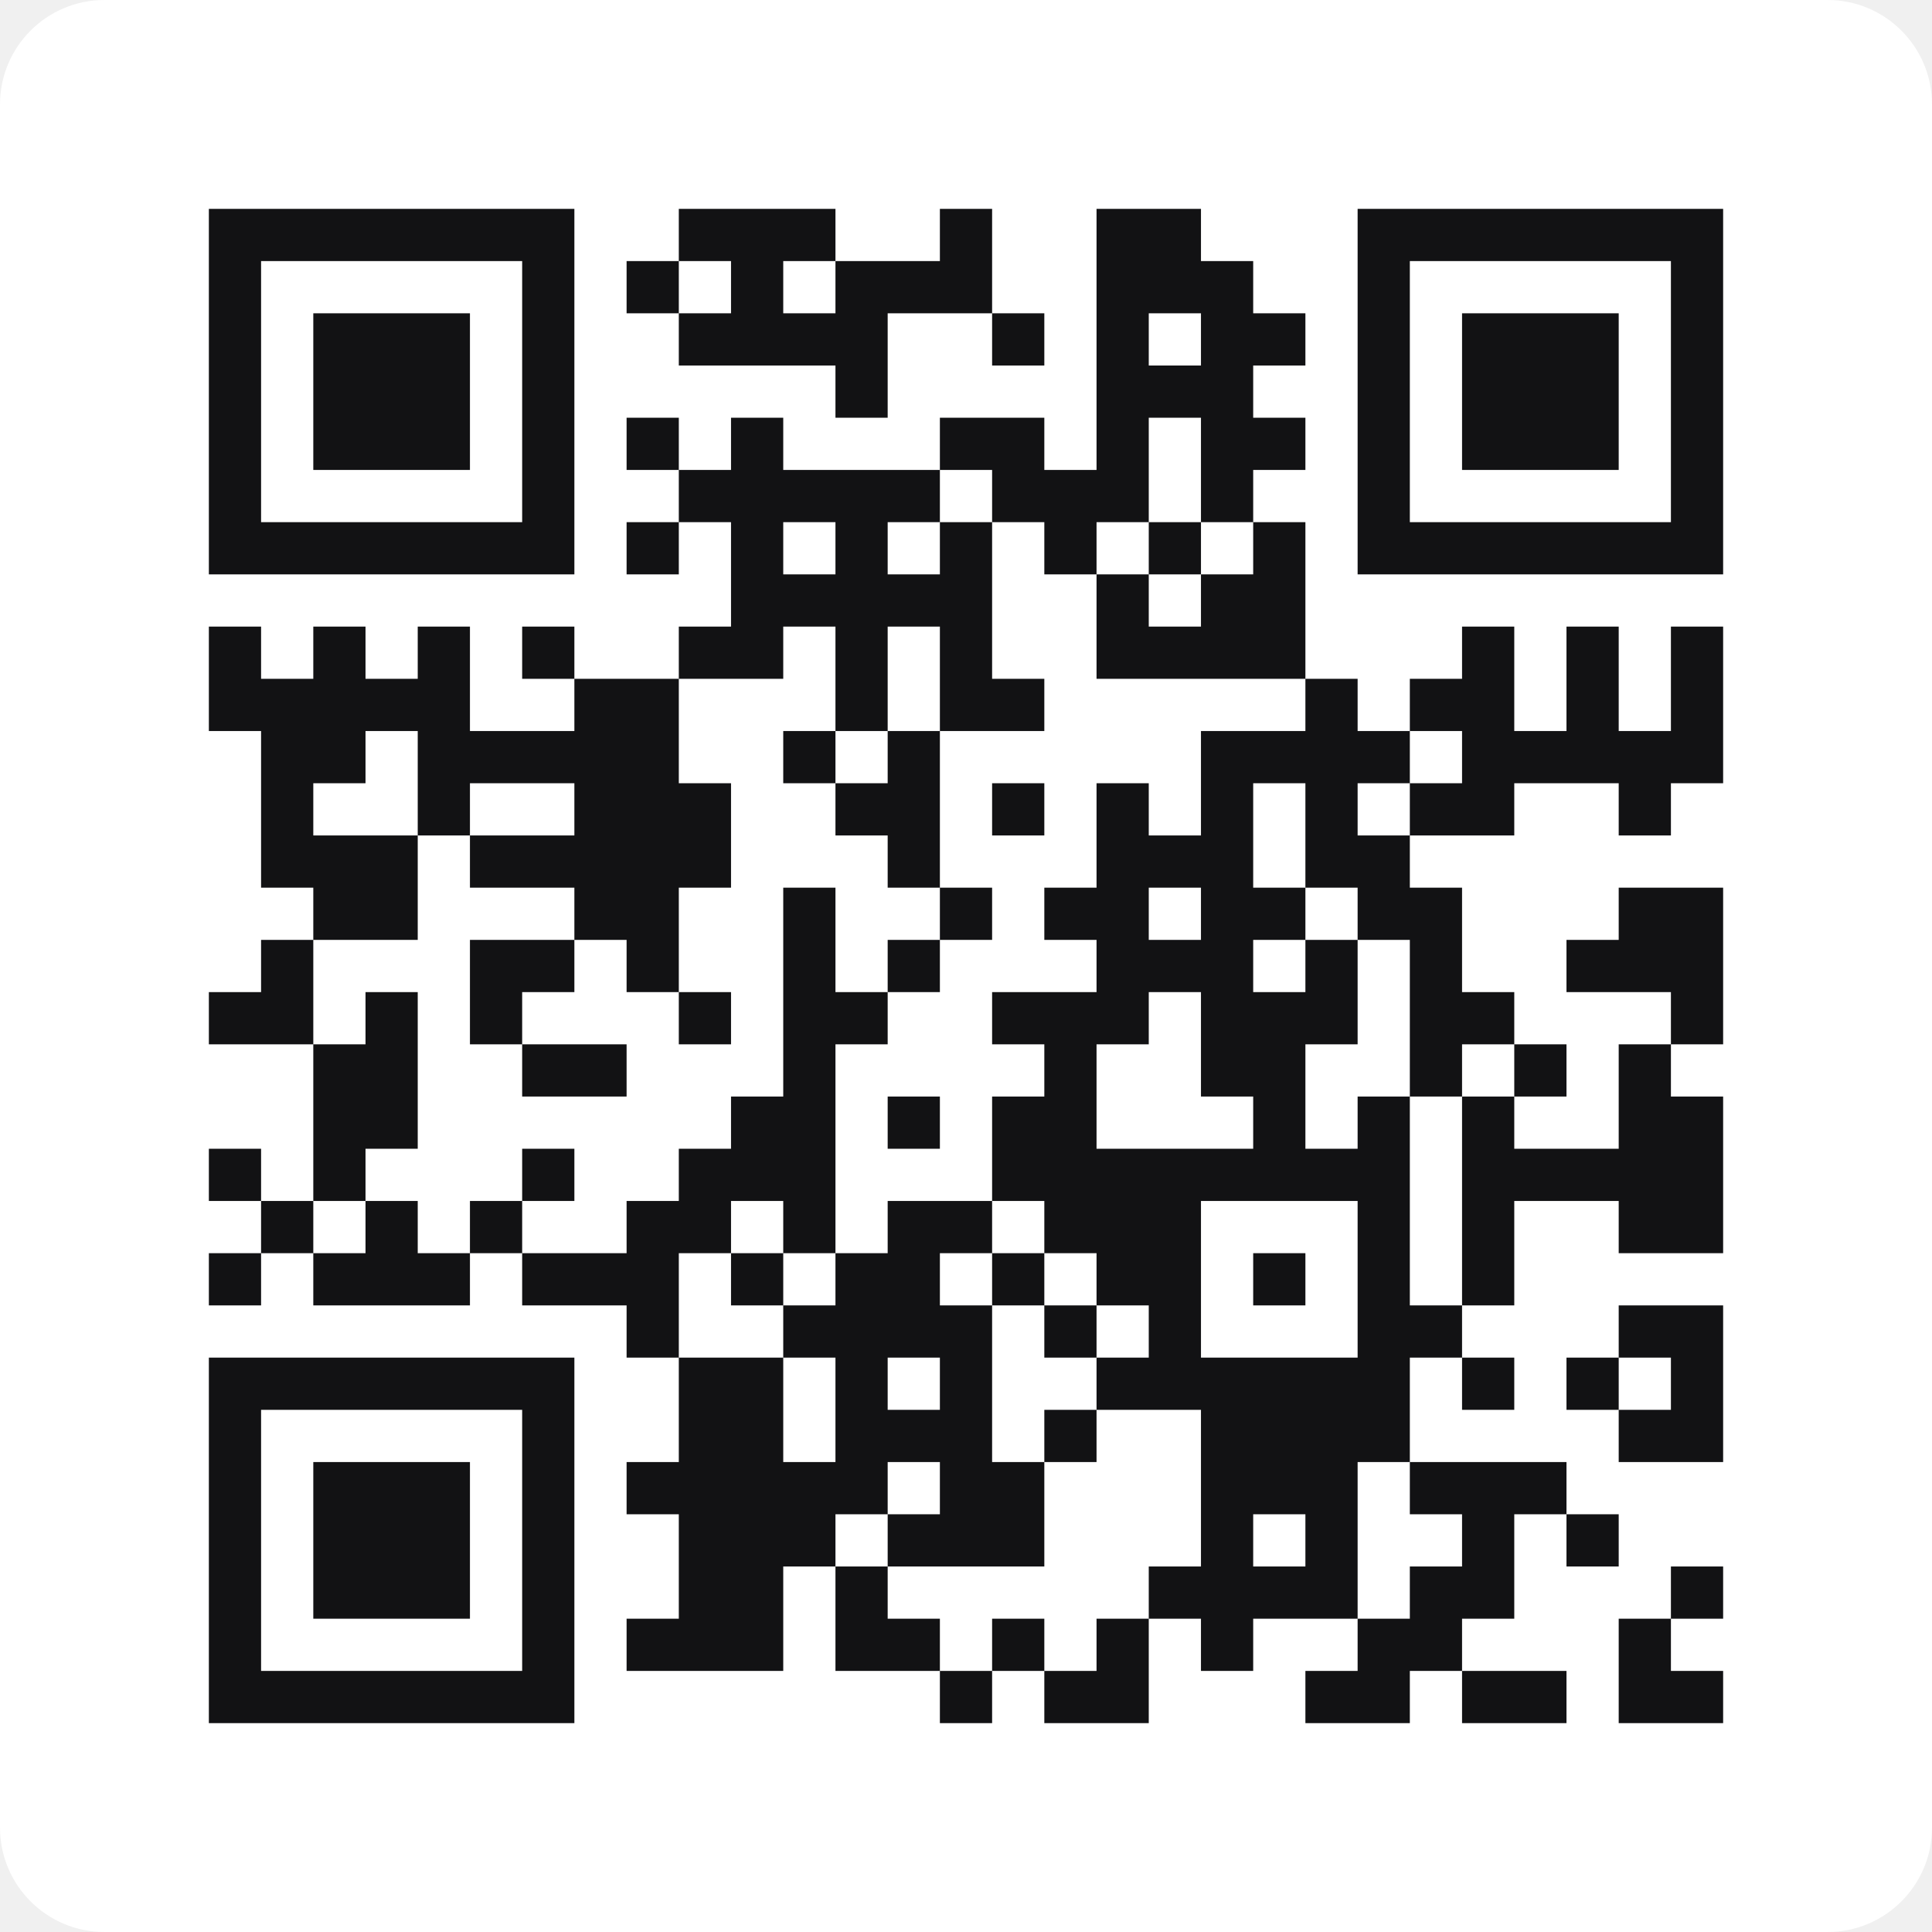
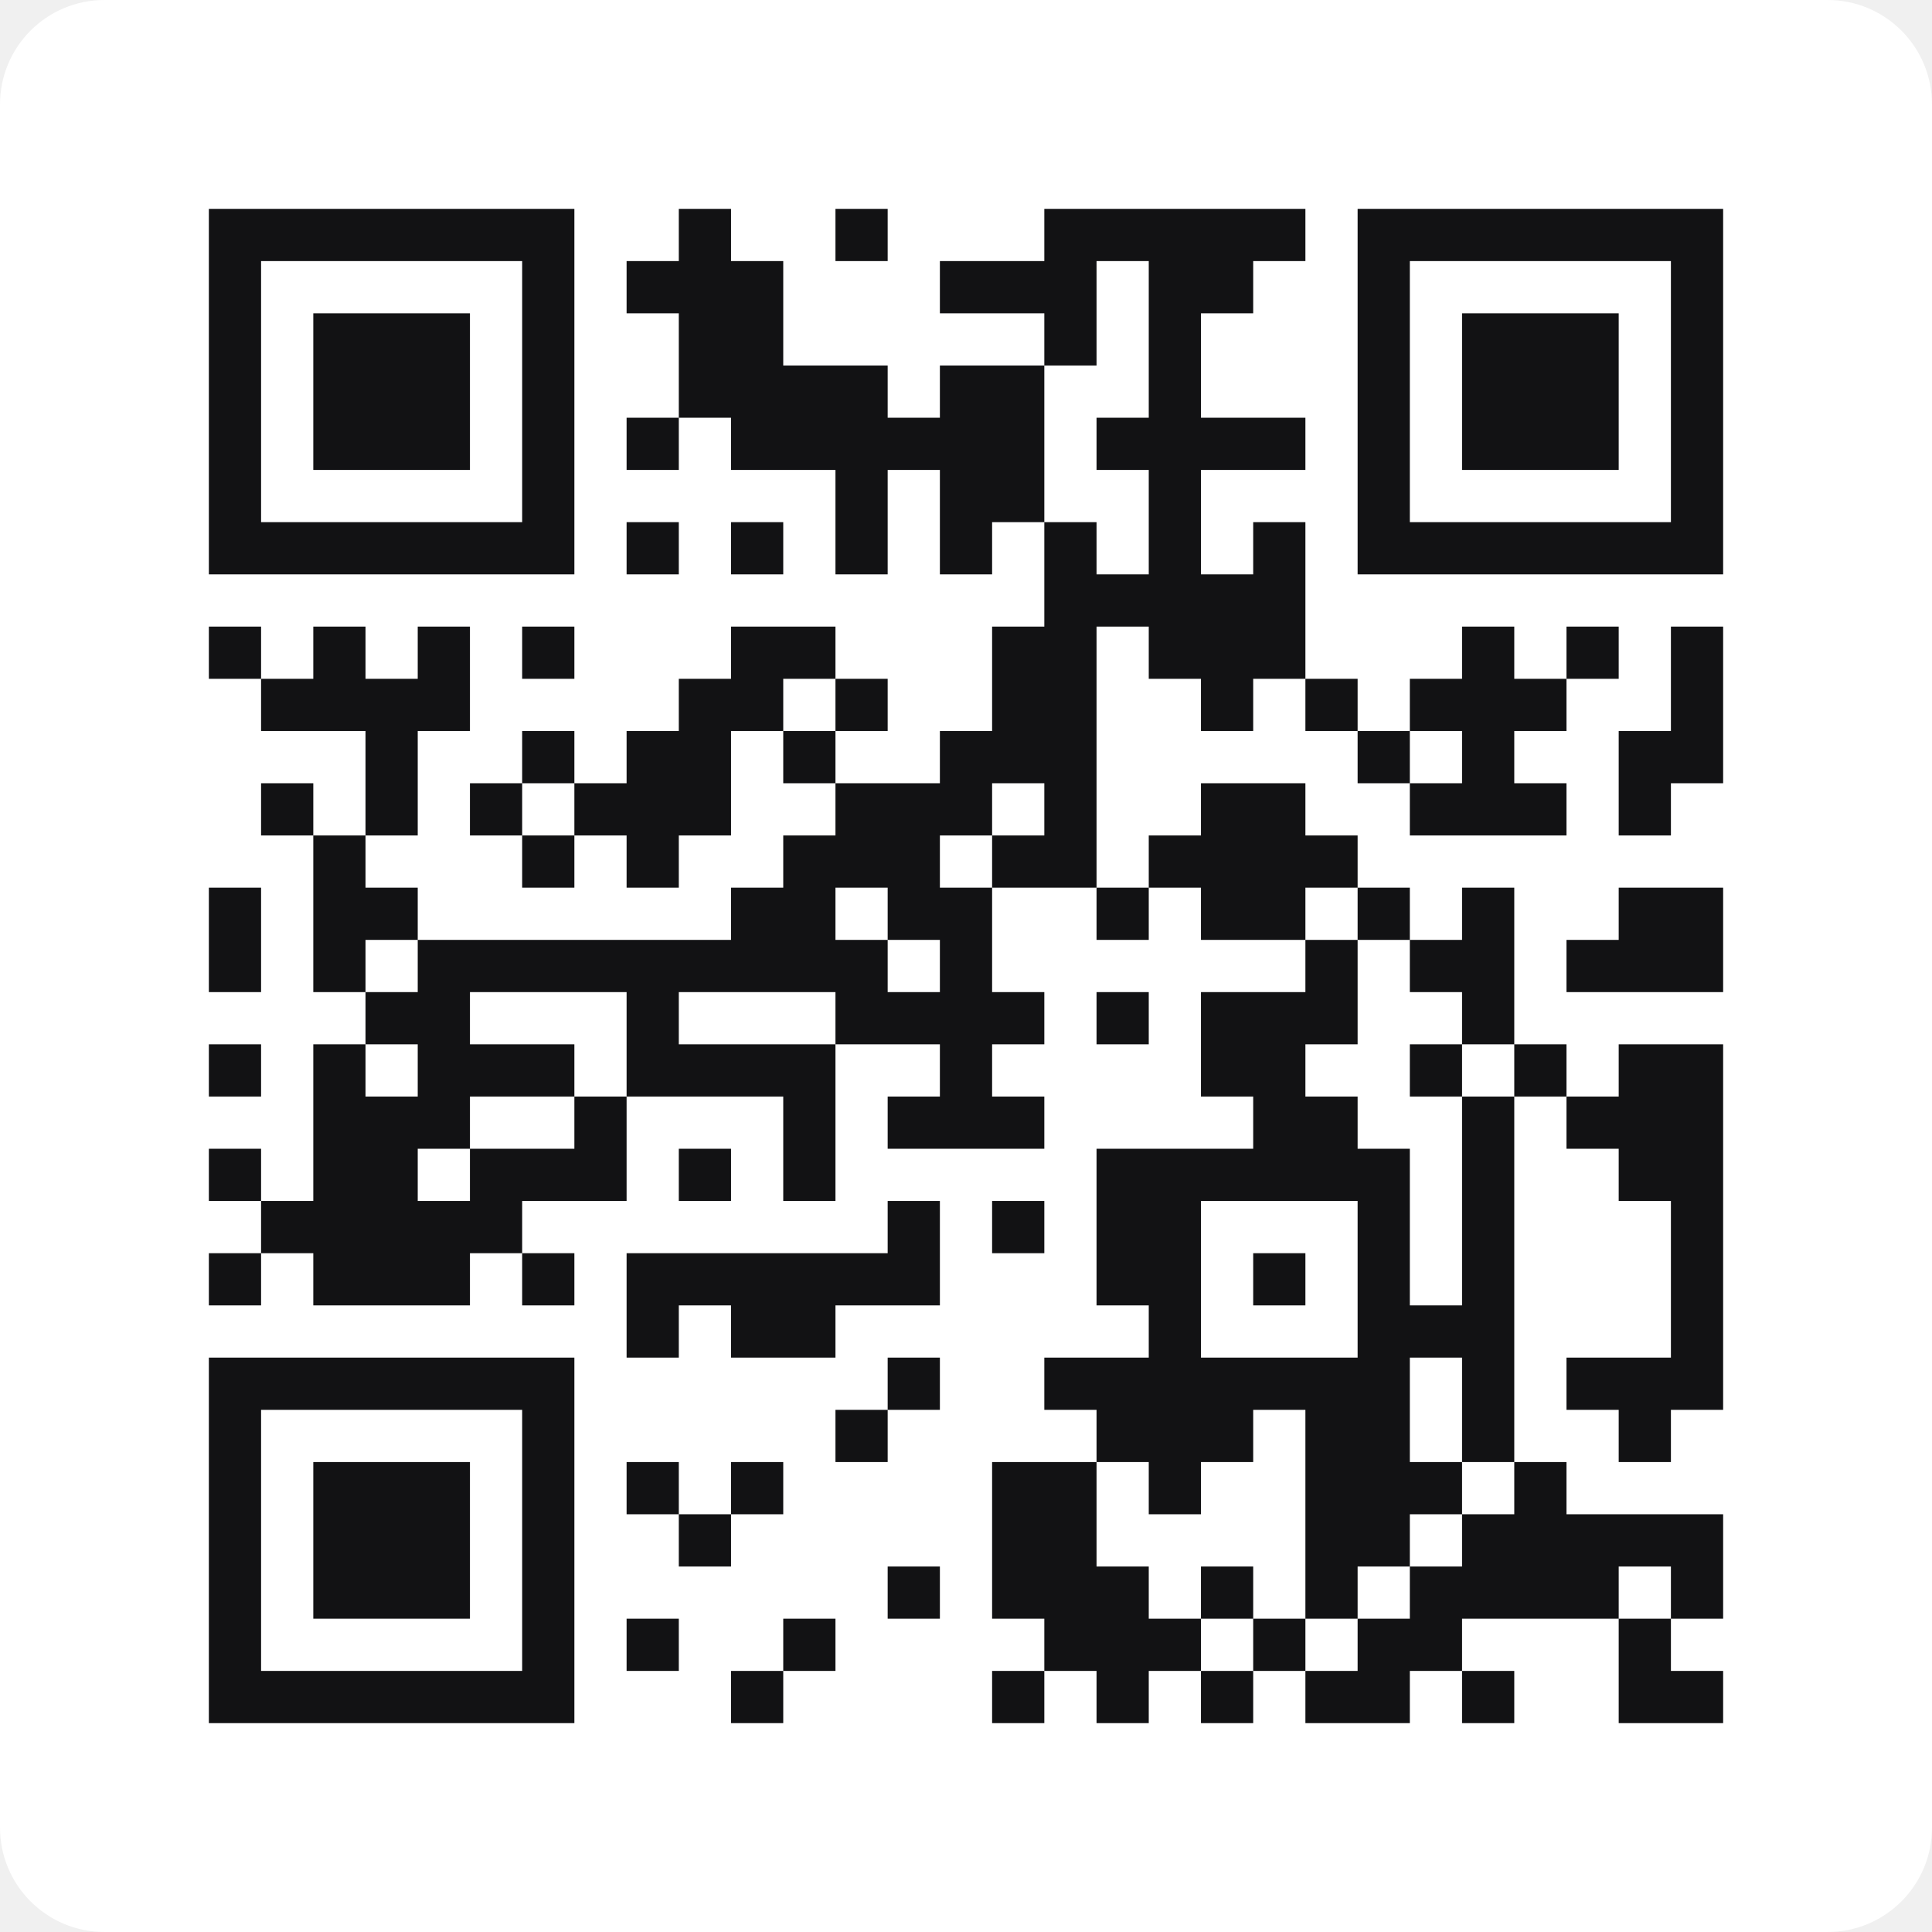
<svg xmlns="http://www.w3.org/2000/svg" version="1.1" viewBox="0 0 592 592" width="592" height="592">
  <rect width="100%" height="100%" fill="#ffffff" rx="32" />
-   <path d="M64,64h16v16h-16z M80,64h16v16h-16z M96,64h16v16h-16z M112,64h16v16h-16z M128,64h16v16h-16z M144,64h16v16h-16z M160,64h16v16h-16z M208,64h16v16h-16z M224,64h16v16h-16z M240,64h16v16h-16z M288,64h16v16h-16z M336,64h16v16h-16z M352,64h16v16h-16z M416,64h16v16h-16z M432,64h16v16h-16z M448,64h16v16h-16z M464,64h16v16h-16z M480,64h16v16h-16z M496,64h16v16h-16z M512,64h16v16h-16z M64,80h16v16h-16z M160,80h16v16h-16z M192,80h16v16h-16z M224,80h16v16h-16z M256,80h16v16h-16z M272,80h16v16h-16z M288,80h16v16h-16z M336,80h16v16h-16z M352,80h16v16h-16z M368,80h16v16h-16z M416,80h16v16h-16z M512,80h16v16h-16z M64,96h16v16h-16z M96,96h16v16h-16z M112,96h16v16h-16z M128,96h16v16h-16z M160,96h16v16h-16z M208,96h16v16h-16z M224,96h16v16h-16z M240,96h16v16h-16z M256,96h16v16h-16z M304,96h16v16h-16z M336,96h16v16h-16z M368,96h16v16h-16z M384,96h16v16h-16z M416,96h16v16h-16z M448,96h16v16h-16z M464,96h16v16h-16z M480,96h16v16h-16z M512,96h16v16h-16z M64,112h16v16h-16z M96,112h16v16h-16z M112,112h16v16h-16z M128,112h16v16h-16z M160,112h16v16h-16z M256,112h16v16h-16z M336,112h16v16h-16z M352,112h16v16h-16z M368,112h16v16h-16z M416,112h16v16h-16z M448,112h16v16h-16z M464,112h16v16h-16z M480,112h16v16h-16z M512,112h16v16h-16z M64,128h16v16h-16z M96,128h16v16h-16z M112,128h16v16h-16z M128,128h16v16h-16z M160,128h16v16h-16z M192,128h16v16h-16z M224,128h16v16h-16z M288,128h16v16h-16z M304,128h16v16h-16z M336,128h16v16h-16z M368,128h16v16h-16z M384,128h16v16h-16z M416,128h16v16h-16z M448,128h16v16h-16z M464,128h16v16h-16z M480,128h16v16h-16z M512,128h16v16h-16z M64,144h16v16h-16z M160,144h16v16h-16z M208,144h16v16h-16z M224,144h16v16h-16z M240,144h16v16h-16z M256,144h16v16h-16z M272,144h16v16h-16z M304,144h16v16h-16z M320,144h16v16h-16z M336,144h16v16h-16z M368,144h16v16h-16z M416,144h16v16h-16z M512,144h16v16h-16z M64,160h16v16h-16z M80,160h16v16h-16z M96,160h16v16h-16z M112,160h16v16h-16z M128,160h16v16h-16z M144,160h16v16h-16z M160,160h16v16h-16z M192,160h16v16h-16z M224,160h16v16h-16z M256,160h16v16h-16z M288,160h16v16h-16z M320,160h16v16h-16z M352,160h16v16h-16z M384,160h16v16h-16z M416,160h16v16h-16z M432,160h16v16h-16z M448,160h16v16h-16z M464,160h16v16h-16z M480,160h16v16h-16z M496,160h16v16h-16z M512,160h16v16h-16z M224,176h16v16h-16z M240,176h16v16h-16z M256,176h16v16h-16z M272,176h16v16h-16z M288,176h16v16h-16z M336,176h16v16h-16z M368,176h16v16h-16z M384,176h16v16h-16z M64,192h16v16h-16z M96,192h16v16h-16z M128,192h16v16h-16z M160,192h16v16h-16z M208,192h16v16h-16z M224,192h16v16h-16z M256,192h16v16h-16z M288,192h16v16h-16z M336,192h16v16h-16z M352,192h16v16h-16z M368,192h16v16h-16z M384,192h16v16h-16z M448,192h16v16h-16z M480,192h16v16h-16z M512,192h16v16h-16z M64,208h16v16h-16z M80,208h16v16h-16z M96,208h16v16h-16z M112,208h16v16h-16z M128,208h16v16h-16z M176,208h16v16h-16z M192,208h16v16h-16z M256,208h16v16h-16z M288,208h16v16h-16z M304,208h16v16h-16z M400,208h16v16h-16z M432,208h16v16h-16z M448,208h16v16h-16z M480,208h16v16h-16z M512,208h16v16h-16z M80,224h16v16h-16z M96,224h16v16h-16z M128,224h16v16h-16z M144,224h16v16h-16z M160,224h16v16h-16z M176,224h16v16h-16z M192,224h16v16h-16z M240,224h16v16h-16z M272,224h16v16h-16z M368,224h16v16h-16z M384,224h16v16h-16z M400,224h16v16h-16z M416,224h16v16h-16z M448,224h16v16h-16z M464,224h16v16h-16z M480,224h16v16h-16z M496,224h16v16h-16z M512,224h16v16h-16z M80,240h16v16h-16z M128,240h16v16h-16z M176,240h16v16h-16z M192,240h16v16h-16z M208,240h16v16h-16z M256,240h16v16h-16z M272,240h16v16h-16z M304,240h16v16h-16z M336,240h16v16h-16z M368,240h16v16h-16z M400,240h16v16h-16z M432,240h16v16h-16z M448,240h16v16h-16z M496,240h16v16h-16z M80,256h16v16h-16z M96,256h16v16h-16z M112,256h16v16h-16z M144,256h16v16h-16z M160,256h16v16h-16z M176,256h16v16h-16z M192,256h16v16h-16z M208,256h16v16h-16z M272,256h16v16h-16z M336,256h16v16h-16z M352,256h16v16h-16z M368,256h16v16h-16z M400,256h16v16h-16z M416,256h16v16h-16z M96,272h16v16h-16z M112,272h16v16h-16z M176,272h16v16h-16z M192,272h16v16h-16z M240,272h16v16h-16z M288,272h16v16h-16z M320,272h16v16h-16z M336,272h16v16h-16z M368,272h16v16h-16z M384,272h16v16h-16z M416,272h16v16h-16z M432,272h16v16h-16z M496,272h16v16h-16z M512,272h16v16h-16z M80,288h16v16h-16z M144,288h16v16h-16z M160,288h16v16h-16z M192,288h16v16h-16z M240,288h16v16h-16z M272,288h16v16h-16z M336,288h16v16h-16z M352,288h16v16h-16z M368,288h16v16h-16z M400,288h16v16h-16z M432,288h16v16h-16z M480,288h16v16h-16z M496,288h16v16h-16z M512,288h16v16h-16z M64,304h16v16h-16z M80,304h16v16h-16z M112,304h16v16h-16z M144,304h16v16h-16z M208,304h16v16h-16z M240,304h16v16h-16z M256,304h16v16h-16z M304,304h16v16h-16z M320,304h16v16h-16z M336,304h16v16h-16z M368,304h16v16h-16z M384,304h16v16h-16z M400,304h16v16h-16z M432,304h16v16h-16z M448,304h16v16h-16z M512,304h16v16h-16z M96,320h16v16h-16z M112,320h16v16h-16z M160,320h16v16h-16z M176,320h16v16h-16z M240,320h16v16h-16z M320,320h16v16h-16z M368,320h16v16h-16z M384,320h16v16h-16z M432,320h16v16h-16z M464,320h16v16h-16z M496,320h16v16h-16z M96,336h16v16h-16z M112,336h16v16h-16z M224,336h16v16h-16z M240,336h16v16h-16z M272,336h16v16h-16z M304,336h16v16h-16z M320,336h16v16h-16z M384,336h16v16h-16z M416,336h16v16h-16z M448,336h16v16h-16z M496,336h16v16h-16z M512,336h16v16h-16z M64,352h16v16h-16z M96,352h16v16h-16z M160,352h16v16h-16z M208,352h16v16h-16z M224,352h16v16h-16z M240,352h16v16h-16z M304,352h16v16h-16z M320,352h16v16h-16z M336,352h16v16h-16z M352,352h16v16h-16z M368,352h16v16h-16z M384,352h16v16h-16z M400,352h16v16h-16z M416,352h16v16h-16z M448,352h16v16h-16z M464,352h16v16h-16z M480,352h16v16h-16z M496,352h16v16h-16z M512,352h16v16h-16z M80,368h16v16h-16z M112,368h16v16h-16z M144,368h16v16h-16z M192,368h16v16h-16z M208,368h16v16h-16z M240,368h16v16h-16z M272,368h16v16h-16z M288,368h16v16h-16z M320,368h16v16h-16z M336,368h16v16h-16z M352,368h16v16h-16z M416,368h16v16h-16z M448,368h16v16h-16z M496,368h16v16h-16z M512,368h16v16h-16z M64,384h16v16h-16z M96,384h16v16h-16z M112,384h16v16h-16z M128,384h16v16h-16z M160,384h16v16h-16z M176,384h16v16h-16z M192,384h16v16h-16z M224,384h16v16h-16z M256,384h16v16h-16z M272,384h16v16h-16z M304,384h16v16h-16z M336,384h16v16h-16z M352,384h16v16h-16z M384,384h16v16h-16z M416,384h16v16h-16z M448,384h16v16h-16z M192,400h16v16h-16z M240,400h16v16h-16z M256,400h16v16h-16z M272,400h16v16h-16z M288,400h16v16h-16z M320,400h16v16h-16z M352,400h16v16h-16z M416,400h16v16h-16z M432,400h16v16h-16z M496,400h16v16h-16z M512,400h16v16h-16z M64,416h16v16h-16z M80,416h16v16h-16z M96,416h16v16h-16z M112,416h16v16h-16z M128,416h16v16h-16z M144,416h16v16h-16z M160,416h16v16h-16z M208,416h16v16h-16z M224,416h16v16h-16z M256,416h16v16h-16z M288,416h16v16h-16z M336,416h16v16h-16z M352,416h16v16h-16z M368,416h16v16h-16z M384,416h16v16h-16z M400,416h16v16h-16z M416,416h16v16h-16z M448,416h16v16h-16z M480,416h16v16h-16z M512,416h16v16h-16z M64,432h16v16h-16z M160,432h16v16h-16z M208,432h16v16h-16z M224,432h16v16h-16z M256,432h16v16h-16z M272,432h16v16h-16z M288,432h16v16h-16z M320,432h16v16h-16z M368,432h16v16h-16z M384,432h16v16h-16z M400,432h16v16h-16z M416,432h16v16h-16z M496,432h16v16h-16z M512,432h16v16h-16z M64,448h16v16h-16z M96,448h16v16h-16z M112,448h16v16h-16z M128,448h16v16h-16z M160,448h16v16h-16z M192,448h16v16h-16z M208,448h16v16h-16z M224,448h16v16h-16z M240,448h16v16h-16z M256,448h16v16h-16z M288,448h16v16h-16z M304,448h16v16h-16z M368,448h16v16h-16z M384,448h16v16h-16z M400,448h16v16h-16z M432,448h16v16h-16z M448,448h16v16h-16z M464,448h16v16h-16z M64,464h16v16h-16z M96,464h16v16h-16z M112,464h16v16h-16z M128,464h16v16h-16z M160,464h16v16h-16z M208,464h16v16h-16z M224,464h16v16h-16z M240,464h16v16h-16z M272,464h16v16h-16z M288,464h16v16h-16z M304,464h16v16h-16z M368,464h16v16h-16z M400,464h16v16h-16z M448,464h16v16h-16z M480,464h16v16h-16z M64,480h16v16h-16z M96,480h16v16h-16z M112,480h16v16h-16z M128,480h16v16h-16z M160,480h16v16h-16z M208,480h16v16h-16z M224,480h16v16h-16z M256,480h16v16h-16z M352,480h16v16h-16z M368,480h16v16h-16z M384,480h16v16h-16z M400,480h16v16h-16z M432,480h16v16h-16z M448,480h16v16h-16z M512,480h16v16h-16z M64,496h16v16h-16z M160,496h16v16h-16z M192,496h16v16h-16z M208,496h16v16h-16z M224,496h16v16h-16z M256,496h16v16h-16z M272,496h16v16h-16z M304,496h16v16h-16z M336,496h16v16h-16z M368,496h16v16h-16z M416,496h16v16h-16z M432,496h16v16h-16z M496,496h16v16h-16z M64,512h16v16h-16z M80,512h16v16h-16z M96,512h16v16h-16z M112,512h16v16h-16z M128,512h16v16h-16z M144,512h16v16h-16z M160,512h16v16h-16z M288,512h16v16h-16z M320,512h16v16h-16z M336,512h16v16h-16z M400,512h16v16h-16z M416,512h16v16h-16z M448,512h16v16h-16z M464,512h16v16h-16z M496,512h16v16h-16z M512,512h16v16h-16z" fill="#121214" />
+   <path d="M64,64h16v16h-16z M80,64h16v16h-16z M96,64h16v16h-16z M112,64h16v16h-16z M128,64h16v16h-16z M144,64h16v16h-16z M160,64h16v16h-16z M208,64h16v16h-16z M256,64h16v16h-16z M320,64h16v16h-16z M336,64h16v16h-16z M352,64h16v16h-16z M368,64h16v16h-16z M384,64h16v16h-16z M416,64h16v16h-16z M432,64h16v16h-16z M448,64h16v16h-16z M464,64h16v16h-16z M480,64h16v16h-16z M496,64h16v16h-16z M512,64h16v16h-16z M64,80h16v16h-16z M160,80h16v16h-16z M192,80h16v16h-16z M208,80h16v16h-16z M224,80h16v16h-16z M288,80h16v16h-16z M304,80h16v16h-16z M320,80h16v16h-16z M352,80h16v16h-16z M368,80h16v16h-16z M416,80h16v16h-16z M512,80h16v16h-16z M64,96h16v16h-16z M96,96h16v16h-16z M112,96h16v16h-16z M128,96h16v16h-16z M160,96h16v16h-16z M208,96h16v16h-16z M224,96h16v16h-16z M320,96h16v16h-16z M352,96h16v16h-16z M416,96h16v16h-16z M448,96h16v16h-16z M464,96h16v16h-16z M480,96h16v16h-16z M512,96h16v16h-16z M64,112h16v16h-16z M96,112h16v16h-16z M112,112h16v16h-16z M128,112h16v16h-16z M160,112h16v16h-16z M208,112h16v16h-16z M224,112h16v16h-16z M240,112h16v16h-16z M256,112h16v16h-16z M288,112h16v16h-16z M304,112h16v16h-16z M352,112h16v16h-16z M416,112h16v16h-16z M448,112h16v16h-16z M464,112h16v16h-16z M480,112h16v16h-16z M512,112h16v16h-16z M64,128h16v16h-16z M96,128h16v16h-16z M112,128h16v16h-16z M128,128h16v16h-16z M160,128h16v16h-16z M192,128h16v16h-16z M224,128h16v16h-16z M240,128h16v16h-16z M256,128h16v16h-16z M272,128h16v16h-16z M288,128h16v16h-16z M304,128h16v16h-16z M336,128h16v16h-16z M352,128h16v16h-16z M368,128h16v16h-16z M384,128h16v16h-16z M416,128h16v16h-16z M448,128h16v16h-16z M464,128h16v16h-16z M480,128h16v16h-16z M512,128h16v16h-16z M64,144h16v16h-16z M160,144h16v16h-16z M256,144h16v16h-16z M288,144h16v16h-16z M304,144h16v16h-16z M352,144h16v16h-16z M416,144h16v16h-16z M512,144h16v16h-16z M64,160h16v16h-16z M80,160h16v16h-16z M96,160h16v16h-16z M112,160h16v16h-16z M128,160h16v16h-16z M144,160h16v16h-16z M160,160h16v16h-16z M192,160h16v16h-16z M224,160h16v16h-16z M256,160h16v16h-16z M288,160h16v16h-16z M320,160h16v16h-16z M352,160h16v16h-16z M384,160h16v16h-16z M416,160h16v16h-16z M432,160h16v16h-16z M448,160h16v16h-16z M464,160h16v16h-16z M480,160h16v16h-16z M496,160h16v16h-16z M512,160h16v16h-16z M320,176h16v16h-16z M336,176h16v16h-16z M352,176h16v16h-16z M368,176h16v16h-16z M384,176h16v16h-16z M64,192h16v16h-16z M96,192h16v16h-16z M128,192h16v16h-16z M160,192h16v16h-16z M224,192h16v16h-16z M240,192h16v16h-16z M304,192h16v16h-16z M320,192h16v16h-16z M352,192h16v16h-16z M368,192h16v16h-16z M384,192h16v16h-16z M448,192h16v16h-16z M480,192h16v16h-16z M512,192h16v16h-16z M80,208h16v16h-16z M96,208h16v16h-16z M112,208h16v16h-16z M128,208h16v16h-16z M208,208h16v16h-16z M224,208h16v16h-16z M256,208h16v16h-16z M304,208h16v16h-16z M320,208h16v16h-16z M368,208h16v16h-16z M400,208h16v16h-16z M432,208h16v16h-16z M448,208h16v16h-16z M464,208h16v16h-16z M512,208h16v16h-16z M112,224h16v16h-16z M160,224h16v16h-16z M192,224h16v16h-16z M208,224h16v16h-16z M240,224h16v16h-16z M288,224h16v16h-16z M304,224h16v16h-16z M320,224h16v16h-16z M416,224h16v16h-16z M448,224h16v16h-16z M496,224h16v16h-16z M512,224h16v16h-16z M80,240h16v16h-16z M112,240h16v16h-16z M144,240h16v16h-16z M176,240h16v16h-16z M192,240h16v16h-16z M208,240h16v16h-16z M256,240h16v16h-16z M272,240h16v16h-16z M288,240h16v16h-16z M320,240h16v16h-16z M368,240h16v16h-16z M384,240h16v16h-16z M432,240h16v16h-16z M448,240h16v16h-16z M464,240h16v16h-16z M496,240h16v16h-16z M96,256h16v16h-16z M160,256h16v16h-16z M192,256h16v16h-16z M240,256h16v16h-16z M256,256h16v16h-16z M272,256h16v16h-16z M304,256h16v16h-16z M320,256h16v16h-16z M352,256h16v16h-16z M368,256h16v16h-16z M384,256h16v16h-16z M400,256h16v16h-16z M64,272h16v16h-16z M96,272h16v16h-16z M112,272h16v16h-16z M224,272h16v16h-16z M240,272h16v16h-16z M272,272h16v16h-16z M288,272h16v16h-16z M336,272h16v16h-16z M368,272h16v16h-16z M384,272h16v16h-16z M416,272h16v16h-16z M448,272h16v16h-16z M496,272h16v16h-16z M512,272h16v16h-16z M64,288h16v16h-16z M96,288h16v16h-16z M128,288h16v16h-16z M144,288h16v16h-16z M160,288h16v16h-16z M176,288h16v16h-16z M192,288h16v16h-16z M208,288h16v16h-16z M224,288h16v16h-16z M240,288h16v16h-16z M256,288h16v16h-16z M288,288h16v16h-16z M400,288h16v16h-16z M432,288h16v16h-16z M448,288h16v16h-16z M480,288h16v16h-16z M496,288h16v16h-16z M512,288h16v16h-16z M112,304h16v16h-16z M128,304h16v16h-16z M192,304h16v16h-16z M256,304h16v16h-16z M272,304h16v16h-16z M288,304h16v16h-16z M304,304h16v16h-16z M336,304h16v16h-16z M368,304h16v16h-16z M384,304h16v16h-16z M400,304h16v16h-16z M448,304h16v16h-16z M64,320h16v16h-16z M96,320h16v16h-16z M128,320h16v16h-16z M144,320h16v16h-16z M160,320h16v16h-16z M192,320h16v16h-16z M208,320h16v16h-16z M224,320h16v16h-16z M240,320h16v16h-16z M288,320h16v16h-16z M368,320h16v16h-16z M384,320h16v16h-16z M432,320h16v16h-16z M464,320h16v16h-16z M496,320h16v16h-16z M512,320h16v16h-16z M96,336h16v16h-16z M112,336h16v16h-16z M128,336h16v16h-16z M176,336h16v16h-16z M240,336h16v16h-16z M272,336h16v16h-16z M288,336h16v16h-16z M304,336h16v16h-16z M384,336h16v16h-16z M400,336h16v16h-16z M448,336h16v16h-16z M480,336h16v16h-16z M496,336h16v16h-16z M512,336h16v16h-16z M64,352h16v16h-16z M96,352h16v16h-16z M112,352h16v16h-16z M144,352h16v16h-16z M160,352h16v16h-16z M176,352h16v16h-16z M208,352h16v16h-16z M240,352h16v16h-16z M336,352h16v16h-16z M352,352h16v16h-16z M368,352h16v16h-16z M384,352h16v16h-16z M400,352h16v16h-16z M416,352h16v16h-16z M448,352h16v16h-16z M496,352h16v16h-16z M512,352h16v16h-16z M80,368h16v16h-16z M96,368h16v16h-16z M112,368h16v16h-16z M128,368h16v16h-16z M144,368h16v16h-16z M272,368h16v16h-16z M304,368h16v16h-16z M336,368h16v16h-16z M352,368h16v16h-16z M416,368h16v16h-16z M448,368h16v16h-16z M512,368h16v16h-16z M64,384h16v16h-16z M96,384h16v16h-16z M112,384h16v16h-16z M128,384h16v16h-16z M160,384h16v16h-16z M192,384h16v16h-16z M208,384h16v16h-16z M224,384h16v16h-16z M240,384h16v16h-16z M256,384h16v16h-16z M272,384h16v16h-16z M336,384h16v16h-16z M352,384h16v16h-16z M384,384h16v16h-16z M416,384h16v16h-16z M448,384h16v16h-16z M512,384h16v16h-16z M192,400h16v16h-16z M224,400h16v16h-16z M240,400h16v16h-16z M352,400h16v16h-16z M416,400h16v16h-16z M432,400h16v16h-16z M448,400h16v16h-16z M512,400h16v16h-16z M64,416h16v16h-16z M80,416h16v16h-16z M96,416h16v16h-16z M112,416h16v16h-16z M128,416h16v16h-16z M144,416h16v16h-16z M160,416h16v16h-16z M272,416h16v16h-16z M320,416h16v16h-16z M336,416h16v16h-16z M352,416h16v16h-16z M368,416h16v16h-16z M384,416h16v16h-16z M400,416h16v16h-16z M416,416h16v16h-16z M448,416h16v16h-16z M480,416h16v16h-16z M496,416h16v16h-16z M512,416h16v16h-16z M64,432h16v16h-16z M160,432h16v16h-16z M256,432h16v16h-16z M336,432h16v16h-16z M352,432h16v16h-16z M368,432h16v16h-16z M400,432h16v16h-16z M416,432h16v16h-16z M448,432h16v16h-16z M496,432h16v16h-16z M64,448h16v16h-16z M96,448h16v16h-16z M112,448h16v16h-16z M128,448h16v16h-16z M160,448h16v16h-16z M192,448h16v16h-16z M224,448h16v16h-16z M304,448h16v16h-16z M320,448h16v16h-16z M352,448h16v16h-16z M400,448h16v16h-16z M416,448h16v16h-16z M432,448h16v16h-16z M464,448h16v16h-16z M64,464h16v16h-16z M96,464h16v16h-16z M112,464h16v16h-16z M128,464h16v16h-16z M160,464h16v16h-16z M208,464h16v16h-16z M304,464h16v16h-16z M320,464h16v16h-16z M400,464h16v16h-16z M416,464h16v16h-16z M448,464h16v16h-16z M464,464h16v16h-16z M480,464h16v16h-16z M496,464h16v16h-16z M512,464h16v16h-16z M64,480h16v16h-16z M96,480h16v16h-16z M112,480h16v16h-16z M128,480h16v16h-16z M160,480h16v16h-16z M272,480h16v16h-16z M304,480h16v16h-16z M320,480h16v16h-16z M336,480h16v16h-16z M368,480h16v16h-16z M400,480h16v16h-16z M432,480h16v16h-16z M448,480h16v16h-16z M464,480h16v16h-16z M480,480h16v16h-16z M512,480h16v16h-16z M64,496h16v16h-16z M160,496h16v16h-16z M192,496h16v16h-16z M240,496h16v16h-16z M320,496h16v16h-16z M336,496h16v16h-16z M352,496h16v16h-16z M384,496h16v16h-16z M416,496h16v16h-16z M432,496h16v16h-16z M496,496h16v16h-16z M64,512h16v16h-16z M80,512h16v16h-16z M96,512h16v16h-16z M112,512h16v16h-16z M128,512h16v16h-16z M144,512h16v16h-16z M160,512h16v16h-16z M224,512h16v16h-16z M304,512h16v16h-16z M336,512h16v16h-16z M368,512h16v16h-16z M400,512h16v16h-16z M416,512h16v16h-16z M448,512h16v16h-16z M496,512h16v16h-16z M512,512h16v16h-16z" fill="#121214" />
</svg>
